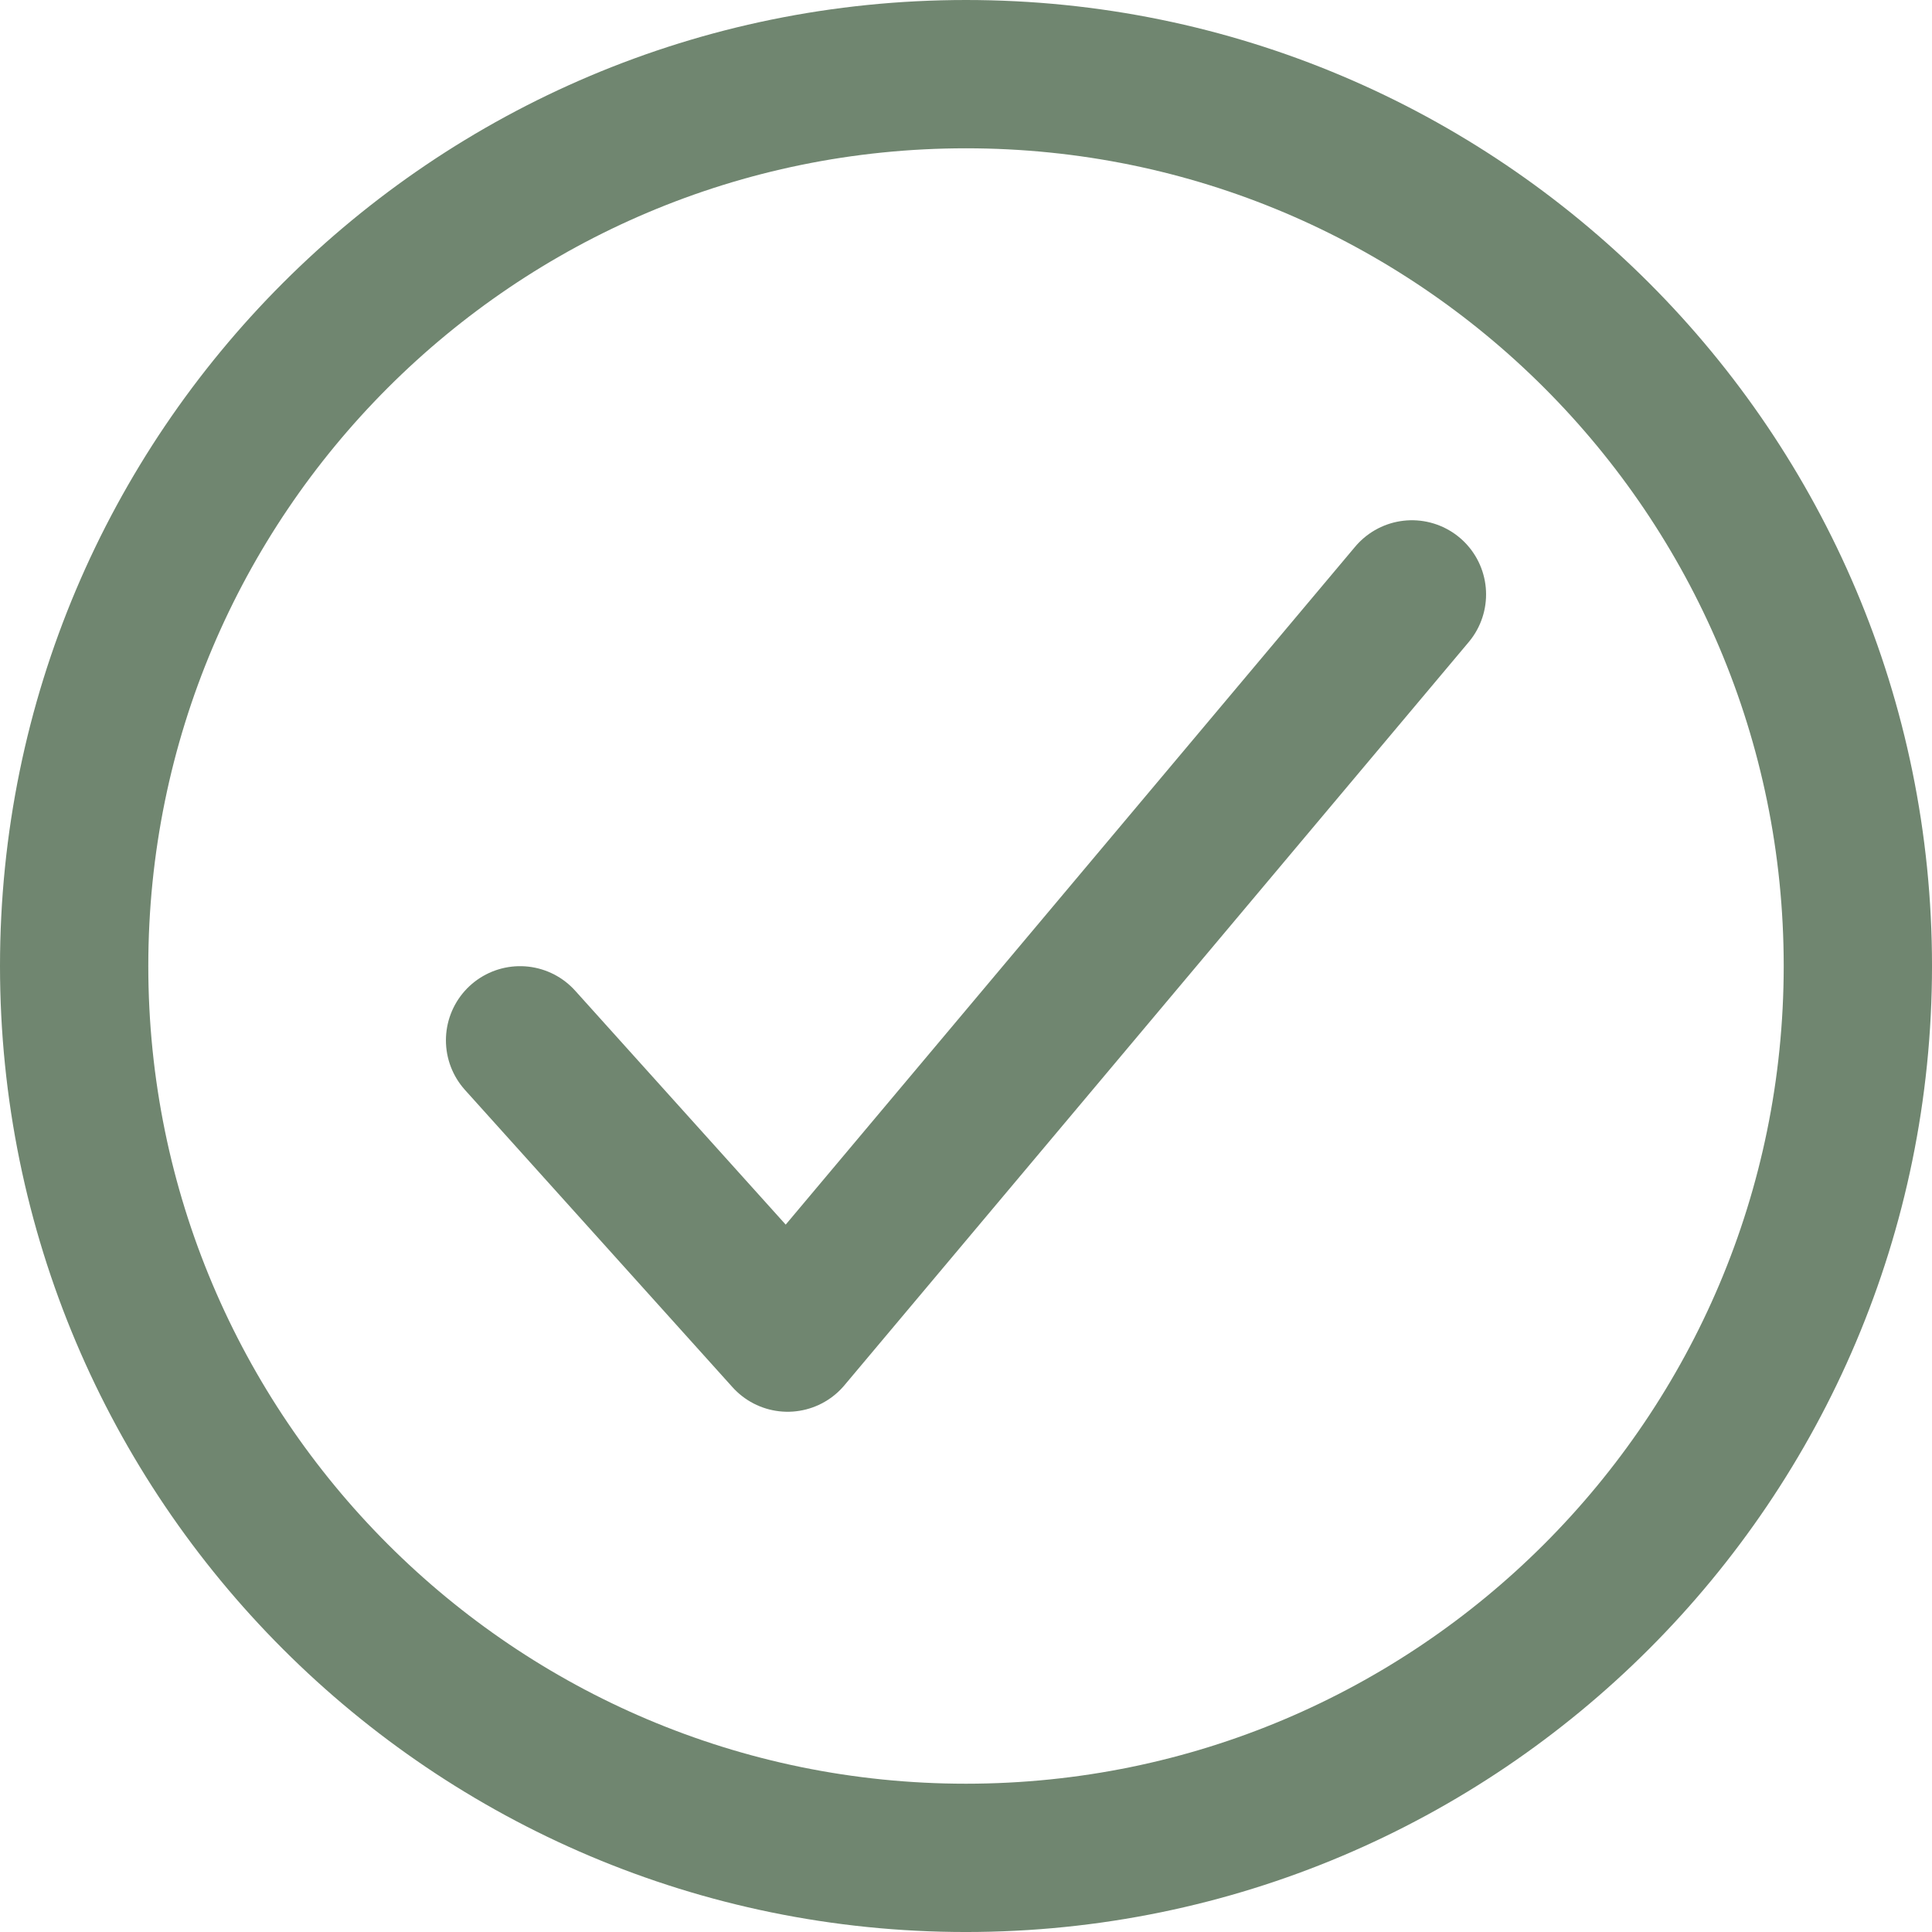
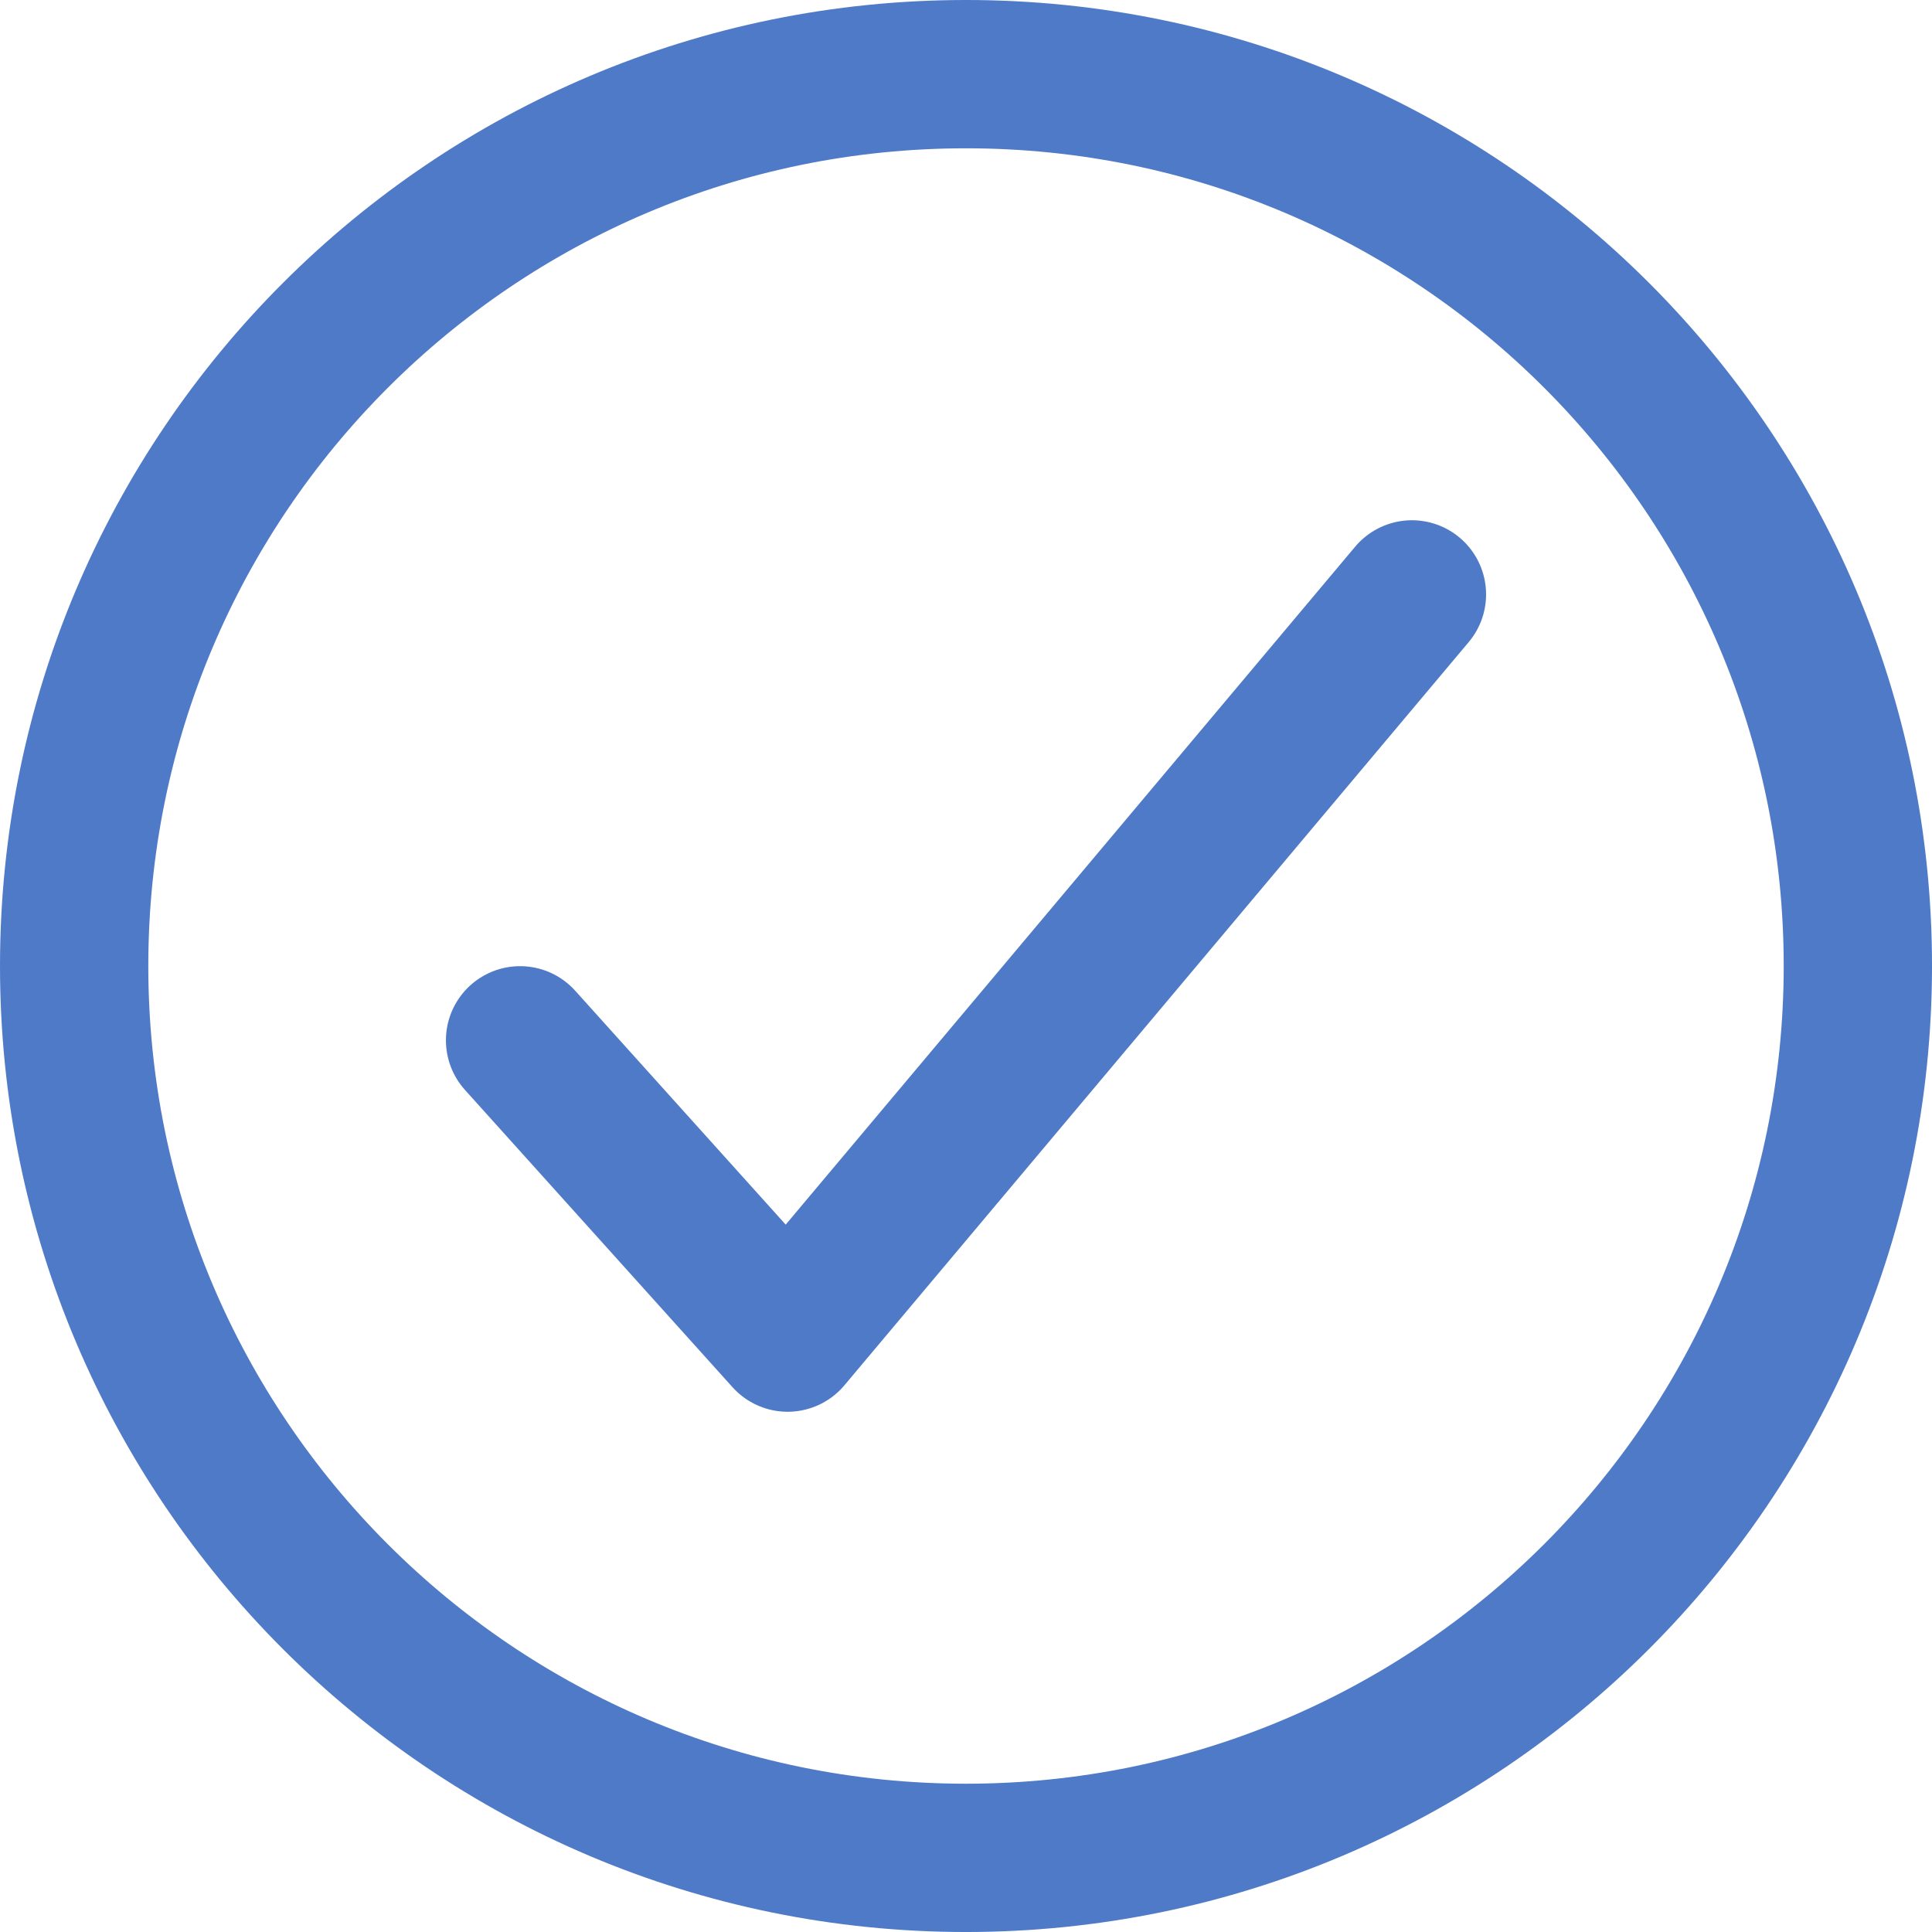
<svg xmlns="http://www.w3.org/2000/svg" width="156.333" height="156.333">
-   <g fill="none" stroke="#708670" stroke-width="12">
+   <g fill="none" stroke="#4E7AC7" stroke-width="12">
    <path d="M150.334 78.167a72.167 72.167 0 10-72.167 72.167 72.185 72.185 0 0072.167-72.167z" stroke-miterlimit="10" />
    <path d="M114.25 48.097l-50.517 60.139-21.65-24.056" stroke-linecap="round" stroke-linejoin="round" />
  </g>
</svg>
